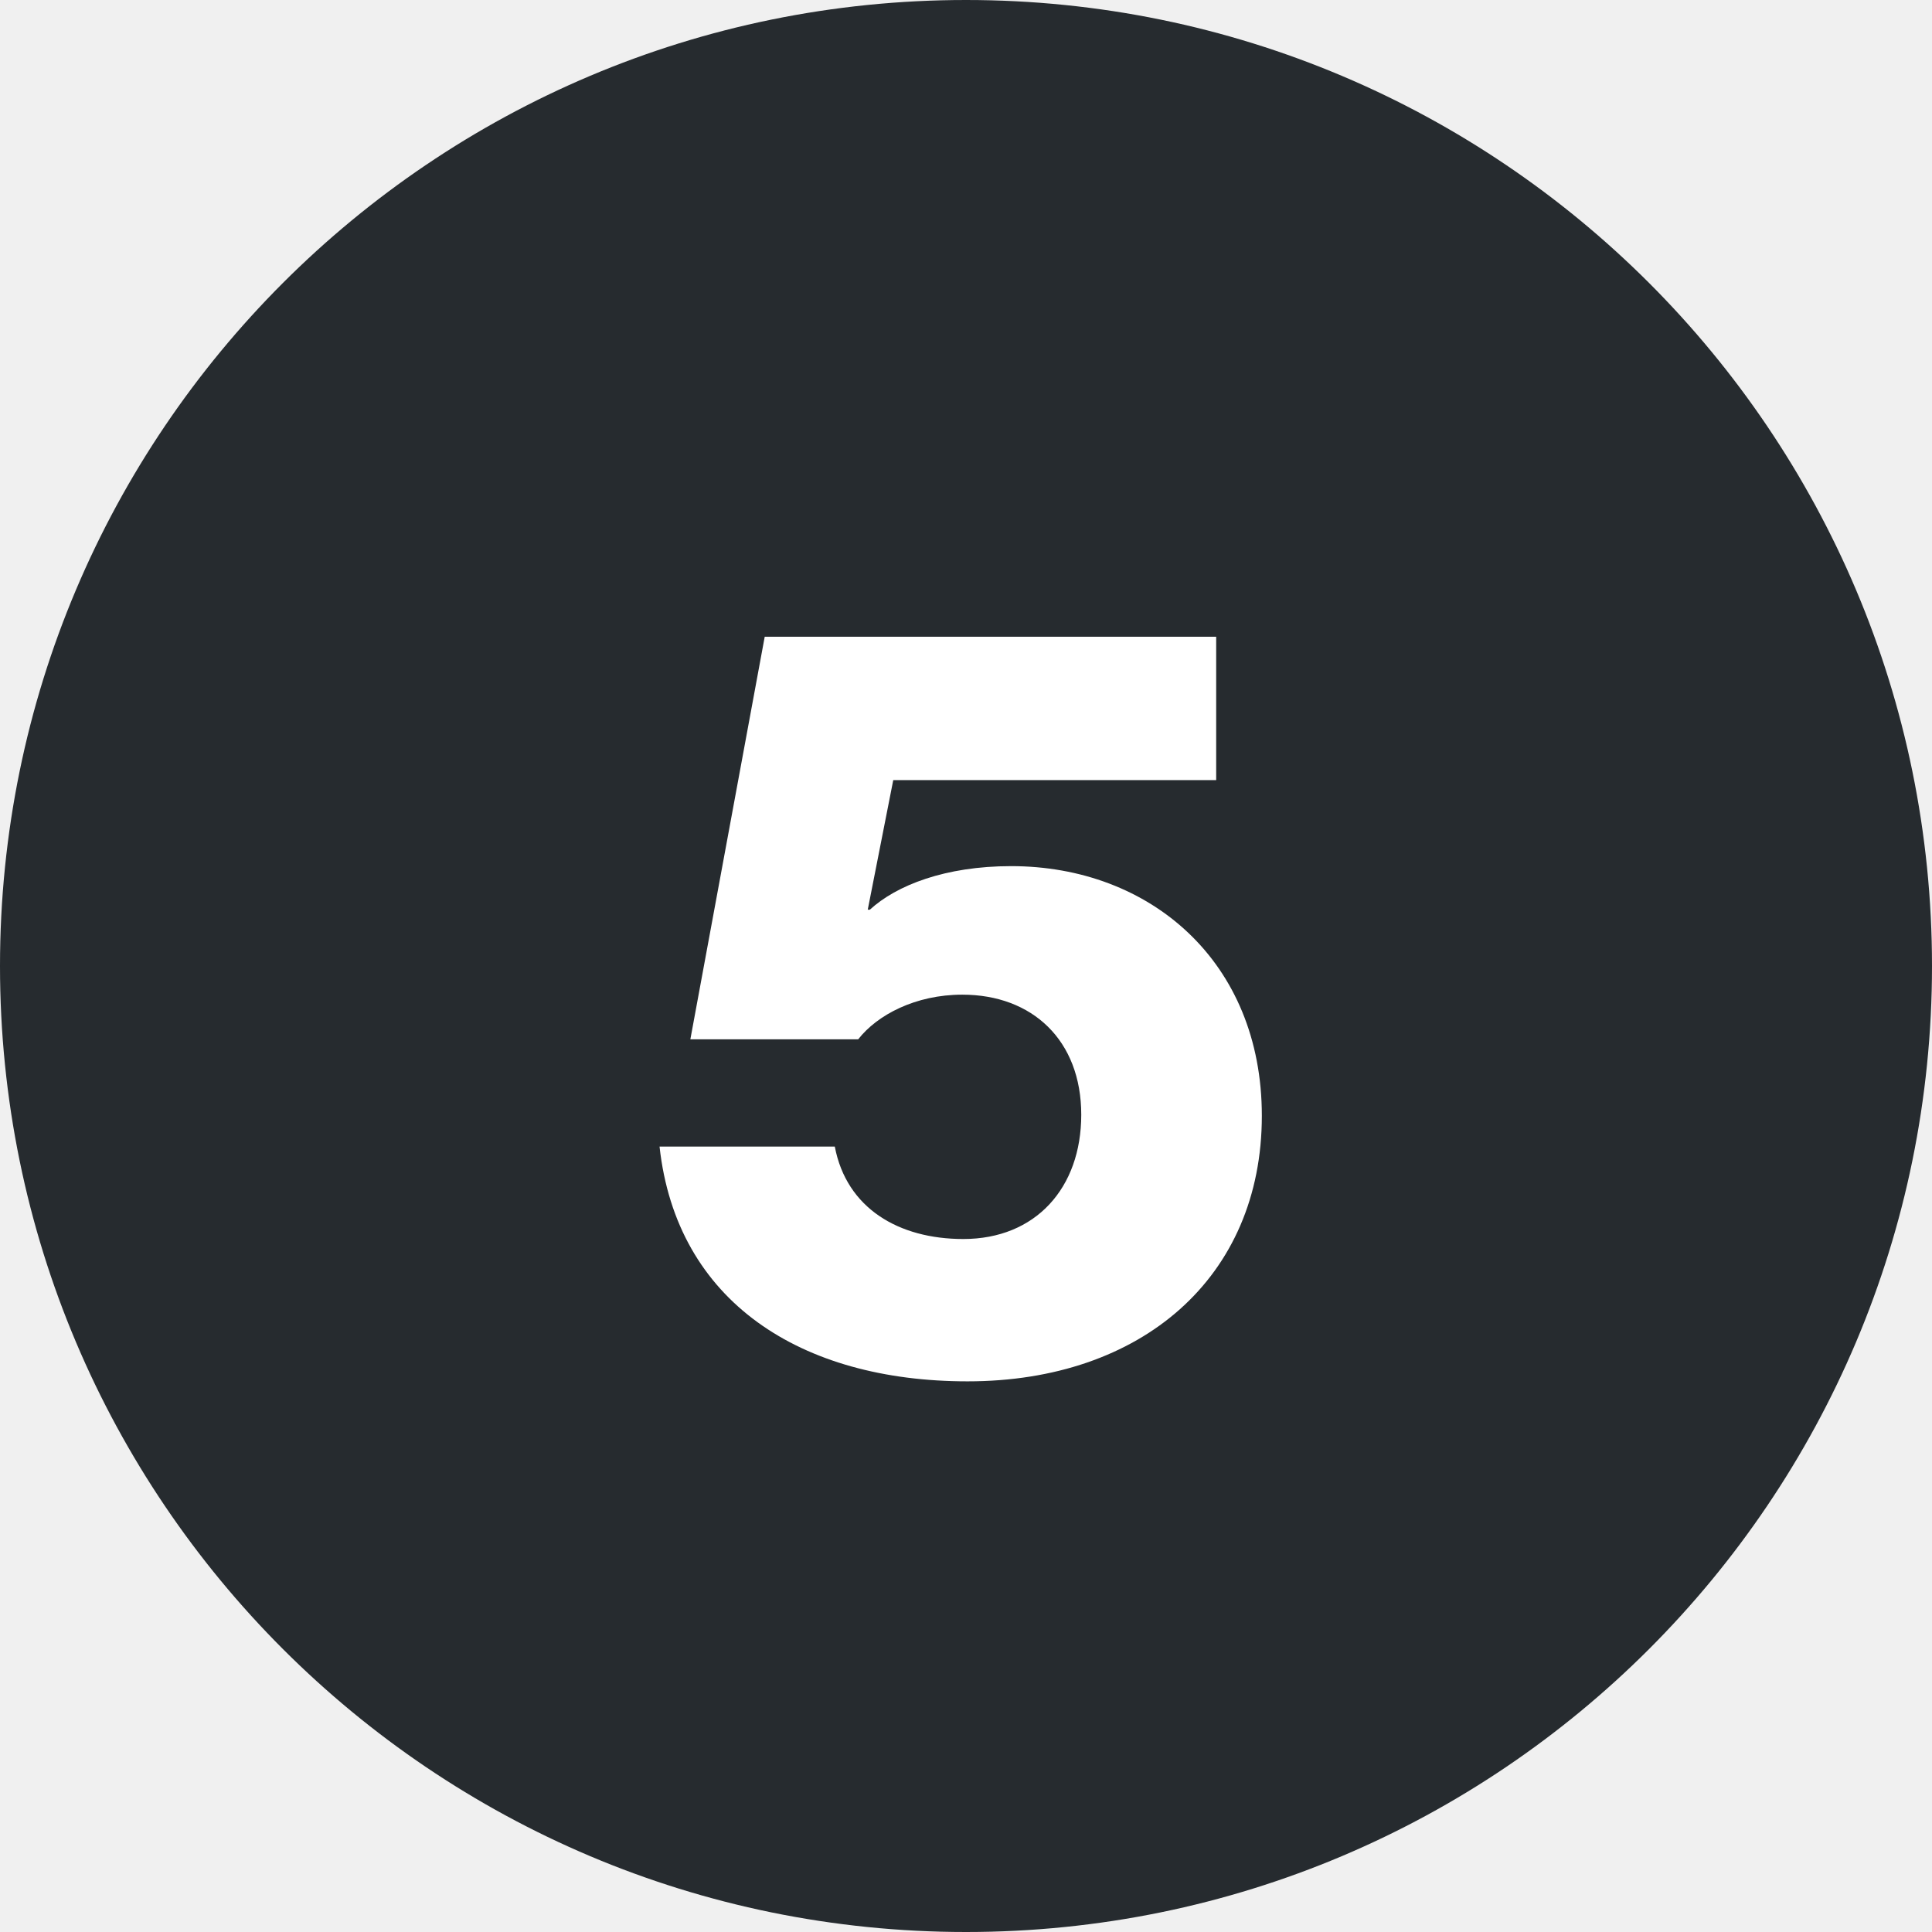
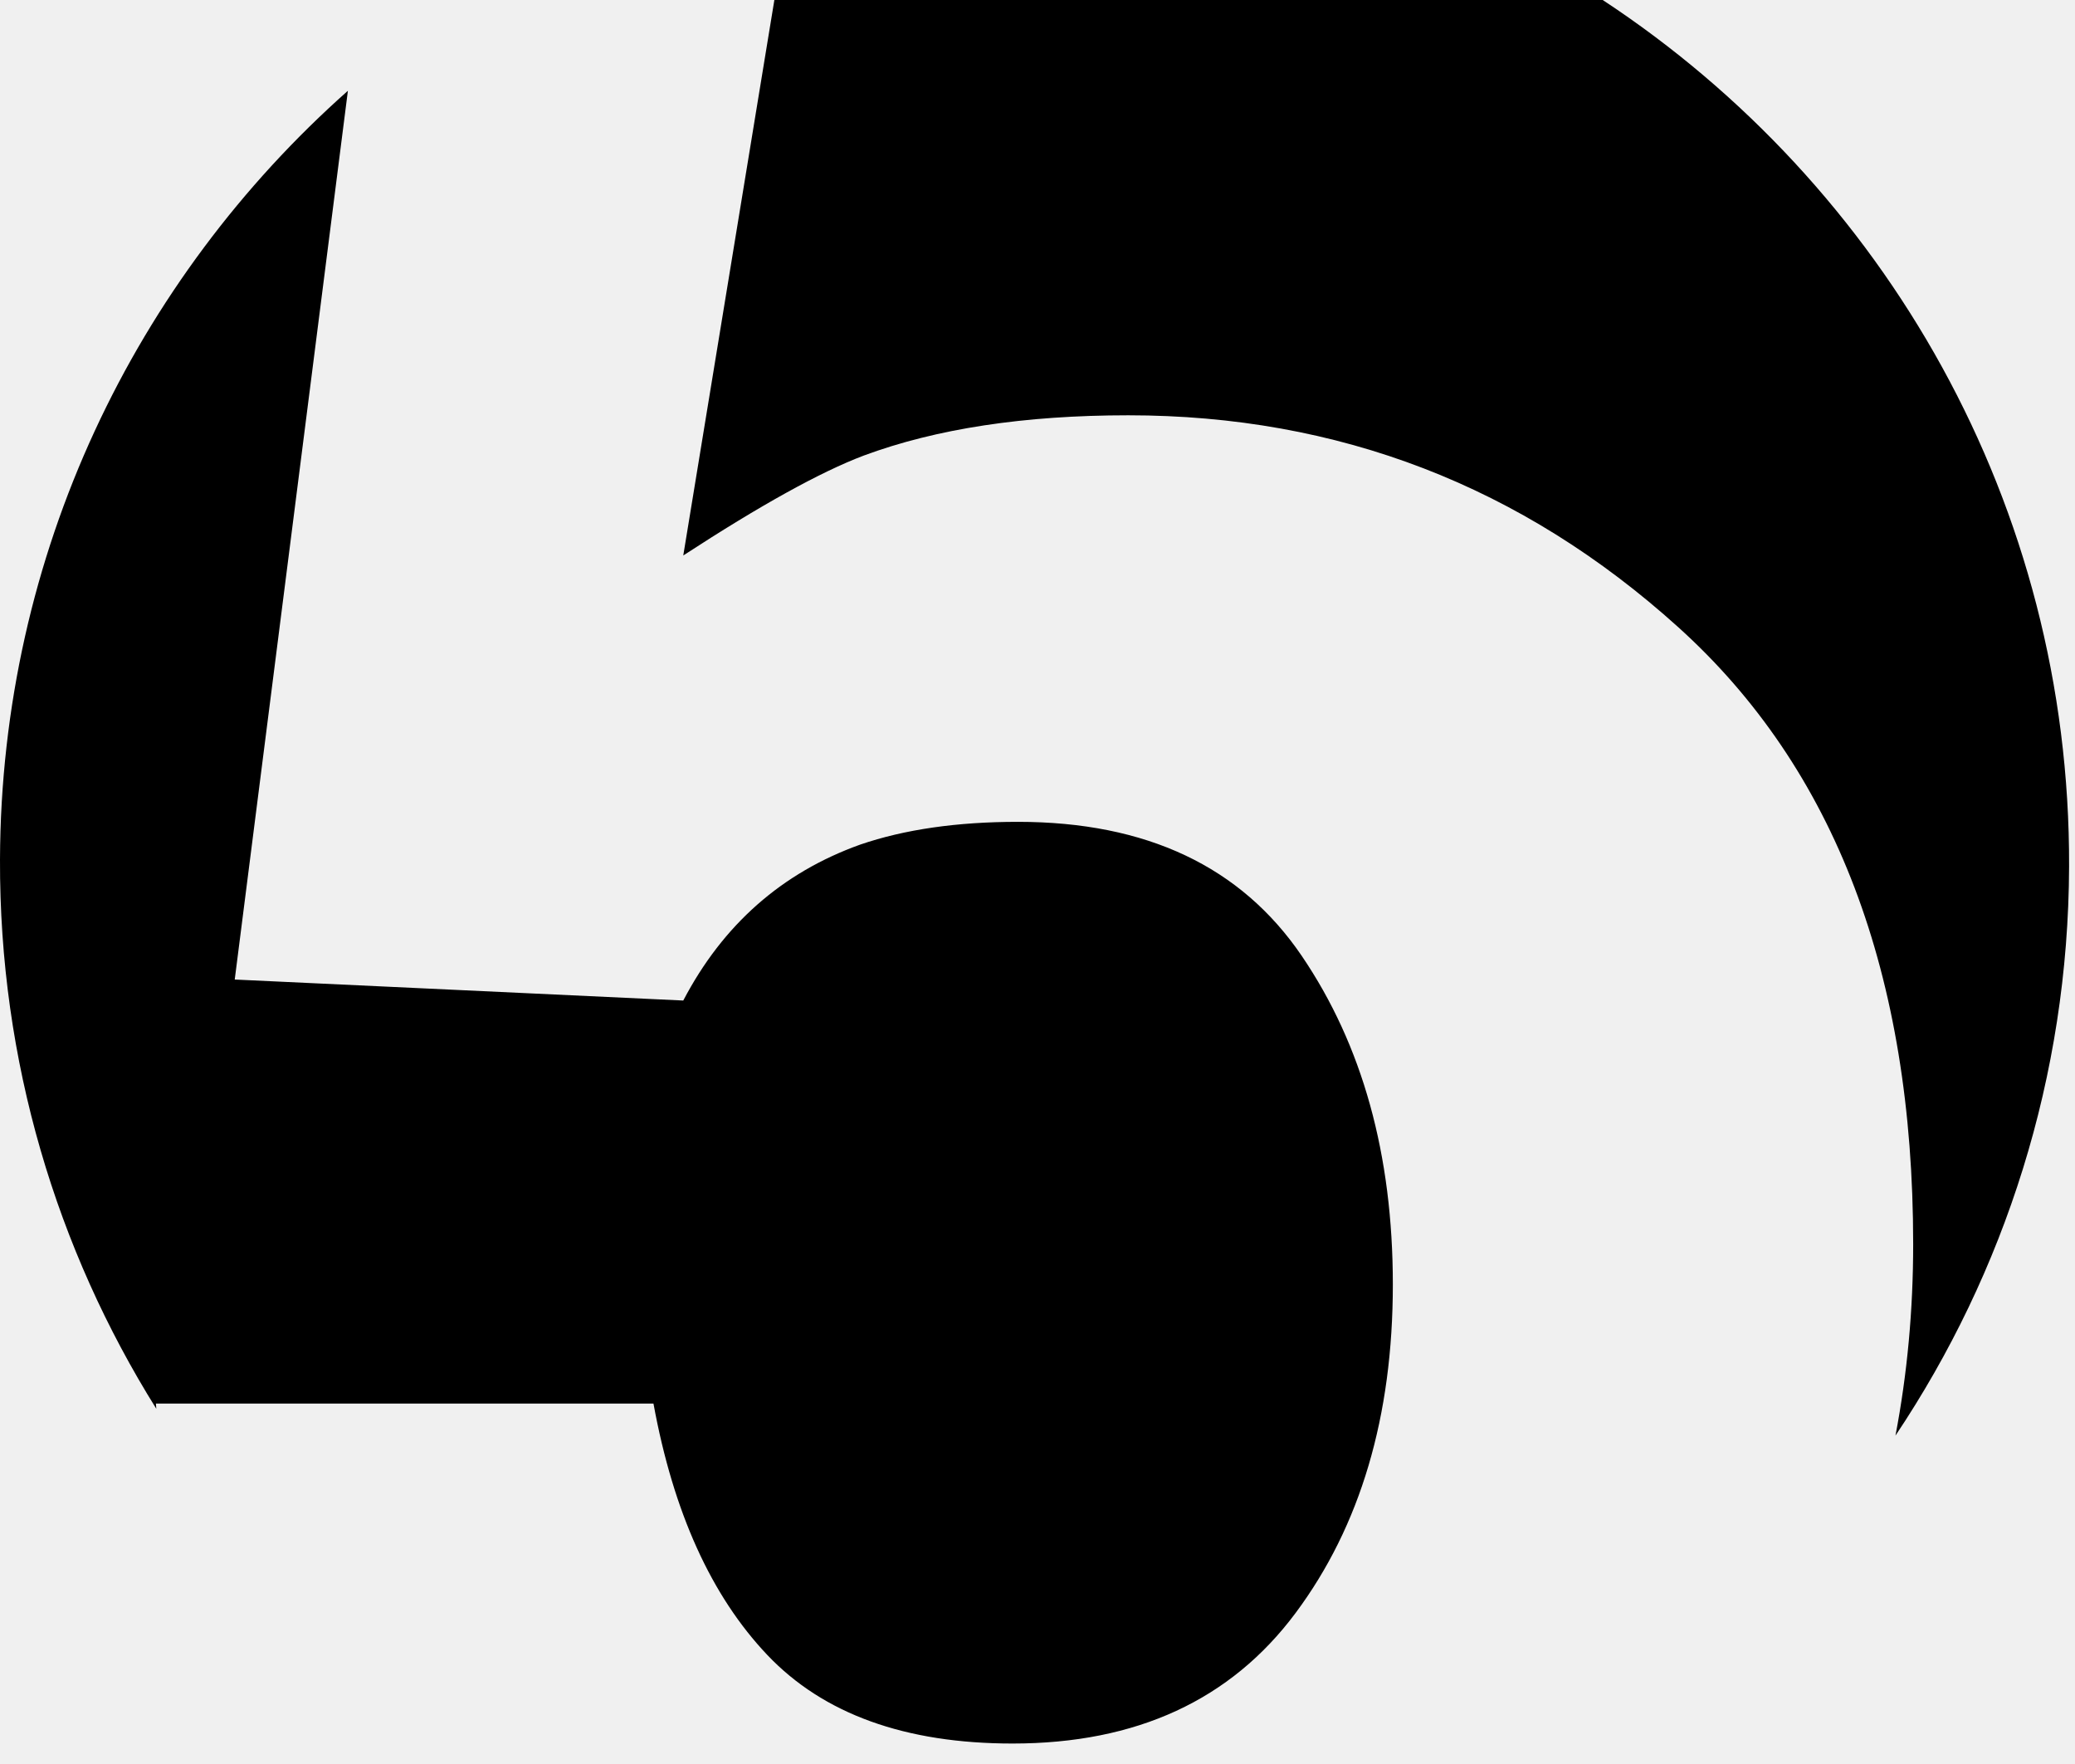
- <svg xmlns="http://www.w3.org/2000/svg" width="55px" height="55px" viewBox="0 0 55 55" version="1.1">
+ <svg xmlns="http://www.w3.org/2000/svg" width="80px" height="68px" viewBox="0 0 80 68" version="1.1">
  <defs />
  <g id="Page-1" stroke="none" stroke-width="1" fill="none" fill-rule="evenodd">
-     <g id="6Deals" transform="translate(-789, -1594)">
-       <g id="Group-9" transform="translate(120, 142)">
-         <g id="nr" transform="translate(669, 1452)">
-           <g id="Group-2">
-             <rect id="Rectangle-2" fill="#262B2F" x="0" y="0" width="55" height="55" rx="27.5" />
-             <path d="M27.545,39.324 C32.505,39.324 35.922,36.36 35.922,31.764 C35.922,27.379 32.747,24.657 28.785,24.657 C26.91,24.657 25.519,25.202 24.763,25.897 L24.703,25.897 L25.429,22.208 L34.622,22.208 L34.622,18.126 L21.77,18.126 L19.653,29.587 L24.431,29.587 C24.975,28.891 26.064,28.316 27.394,28.316 C29.39,28.316 30.781,29.617 30.781,31.734 C30.781,33.82 29.481,35.272 27.424,35.272 C25.58,35.272 24.098,34.395 23.765,32.641 L18.776,32.641 C19.26,37.056 22.798,39.324 27.545,39.324 Z" id="1" fill="#FFFFFF" />
-           </g>
-         </g>
-       </g>
+     <g id="Artboard-3" transform="translate(-533, -736)" fill="#000000">
+       <path d="M546.413,739.499 L542.05,773.76 L559.343,774.569 C560.874,771.644 563.148,769.639 566.165,768.558 C567.876,767.972 569.903,767.681 572.245,767.681 C577.198,767.681 580.845,769.403 583.187,772.847 C585.529,776.293 586.7,780.514 586.7,785.514 C586.7,790.601 585.45,794.823 582.951,798.178 C580.452,801.533 576.815,803.211 572.041,803.211 C567.899,803.211 564.746,802.073 562.585,799.799 C560.424,797.524 558.96,794.294 558.194,790.106 L539.011,790.106 L539.026,790.306 C535.184,784.163 532.975,776.903 533,769.134 C533.04,757.345 538.22,746.764 546.413,739.499 L546.413,739.499 Z M594.791,736 C605.659,743.148 612.819,755.453 612.772,769.402 C612.745,777.516 610.282,785.058 606.078,791.341 C606.534,788.957 606.761,786.495 606.761,783.96 C606.761,773.558 603.745,765.631 597.71,760.183 C591.676,754.734 584.606,752.009 576.5,752.009 C572.493,752.009 569.092,752.527 566.3,753.562 C564.634,754.192 562.315,755.476 559.343,757.413 L562.855,736 L594.791,736 Z" id="nr-5" />
    </g>
  </g>
</svg>
